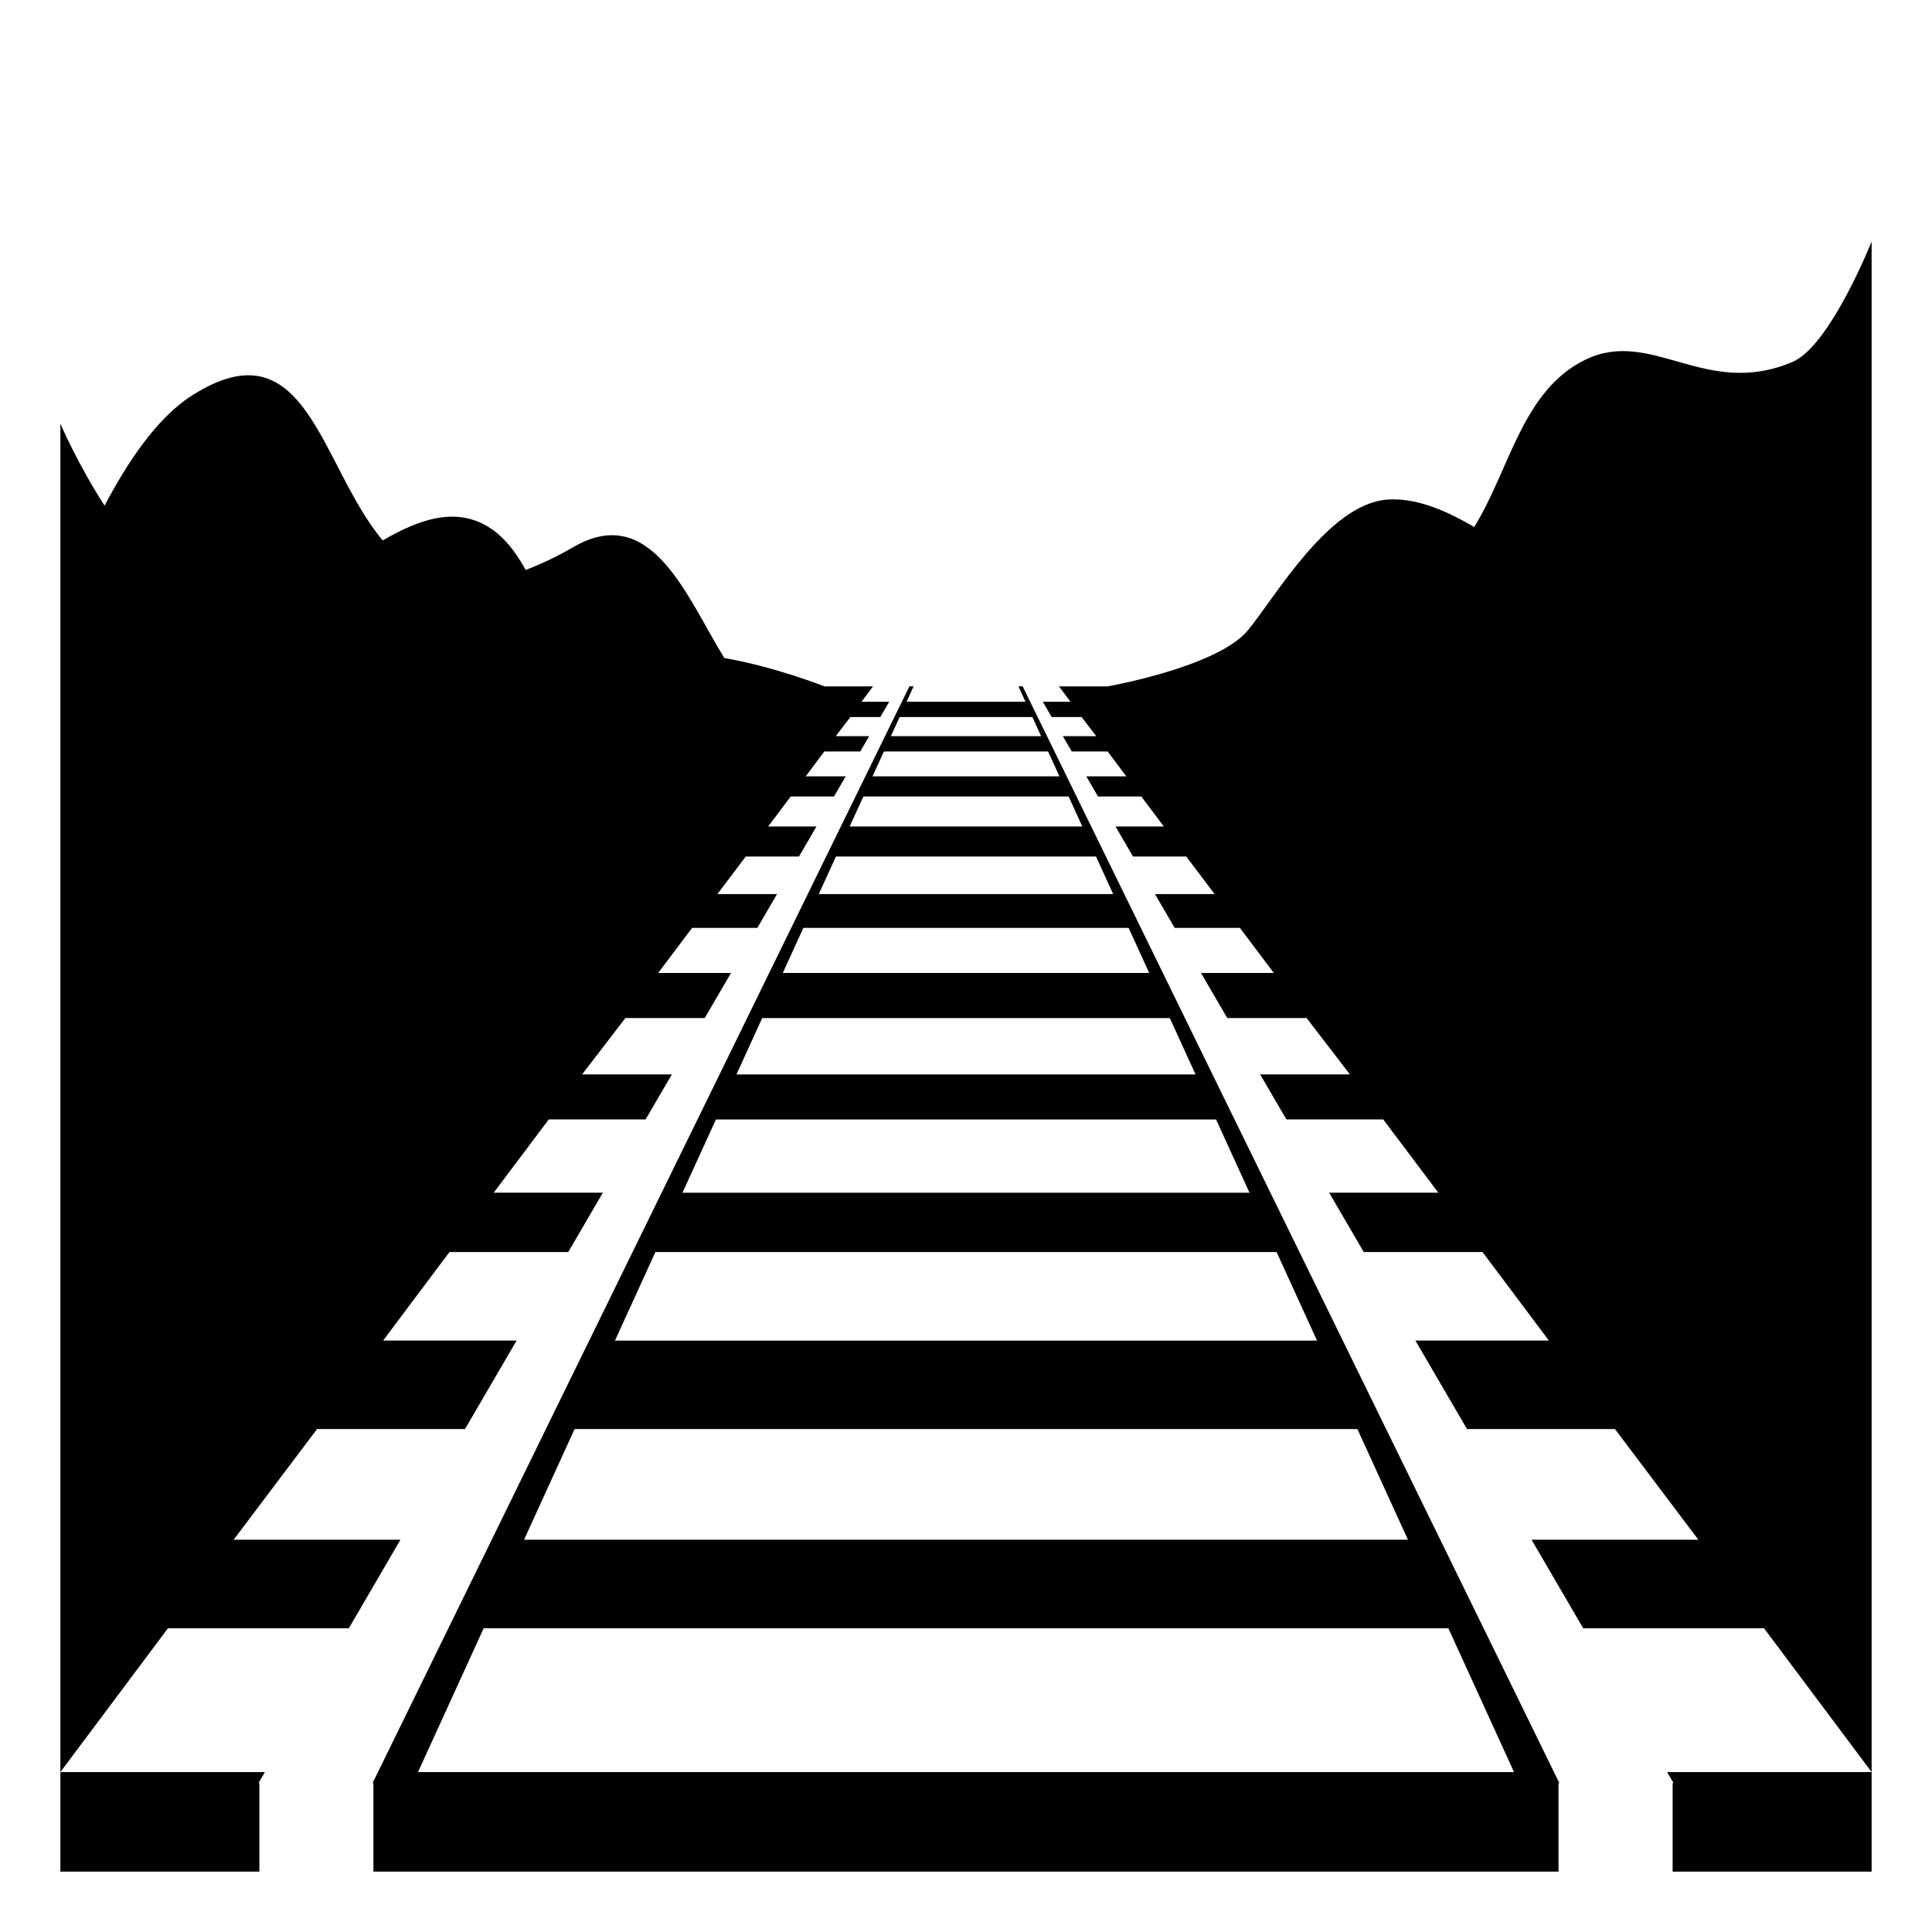
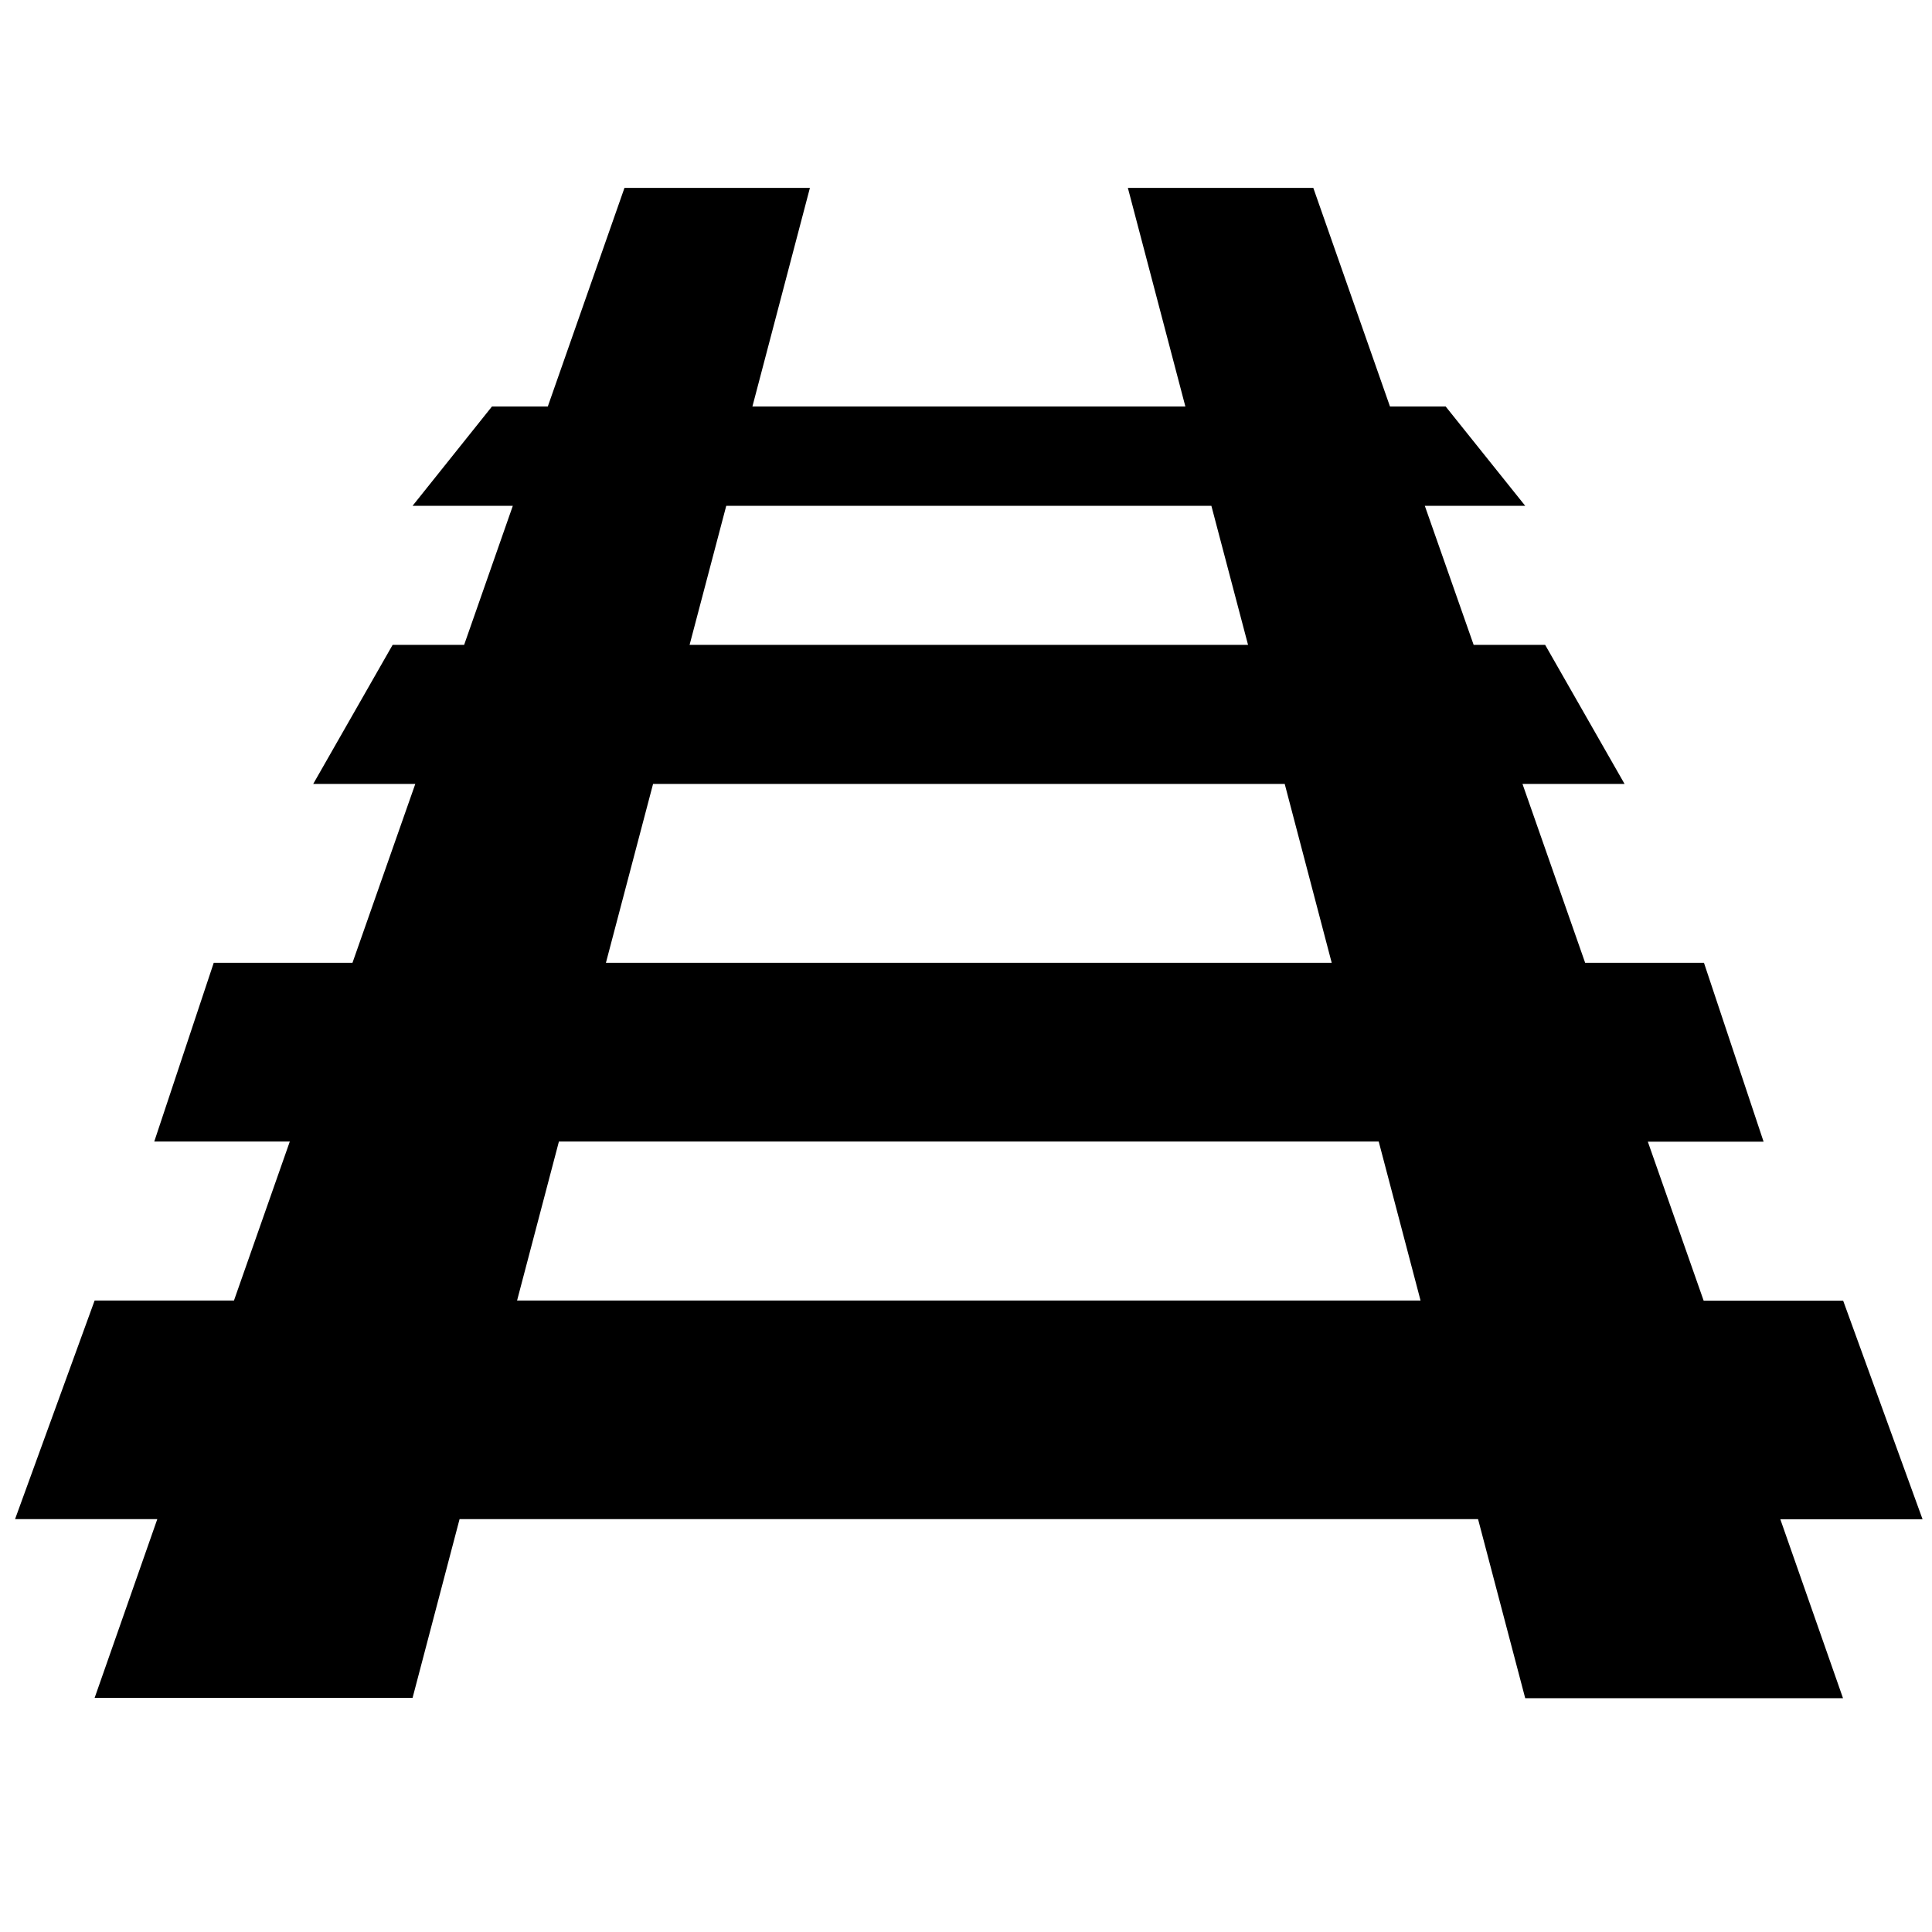
- <svg xmlns="http://www.w3.org/2000/svg" width="800px" height="800px" viewBox="0 0 64 64" aria-hidden="true" role="img" class="iconify iconify--emojione-monotone" preserveAspectRatio="xMidYMid meet">
-   <path d="M8.592 62v-2.932h-.029l.212-.366H2V62z" fill="#000000" />
-   <path d="M11.556 53.938l1.71-2.933H7.74l2.762-3.665h4.901l1.71-2.932h-4.422l2.199-2.933h3.934l1.146-1.965h-3.616l1.824-2.427h3.208l.87-1.492h-2.973l1.434-1.867h2.628l.871-1.494h-2.413l1.124-1.493h2.161l.652-1.119h-1.975l.938-1.244h1.764l.58-.995h-1.601l.747-.994h1.434l.389-.668H26.69l.617-.823h1.189l.296-.507h-1.107l.485-.634h.992l.295-.507h-.918l.381-.508h-1.607s-1.624-.646-3.319-.94c-1.24-2.005-2.401-5.183-5.003-3.675a10.73 10.73 0 0 1-1.576.758c-.371-.668-.826-1.257-1.485-1.56a2.241 2.241 0 0 0-.953-.206c-.746 0-1.52.336-2.3.787c-2.086-2.492-2.519-7.223-6.321-4.799c-1.159.738-2.147 2.227-2.891 3.648C2.551 15.336 2 14.032 2 14.032v44.67l3.565-4.765h5.991z" fill="#000000" />
-   <path d="M55.438 59.068h-.03V62H62v-3.298h-6.775z" fill="#000000" />
-   <path d="M50.386 56.47l-3.3-6.741l-1.169-2.389l-5.751-11.748l-.539-1.102l-1.105-2.26l-.068-.14l-1.211-2.473l-.608-1.244l-.487-.995l-.118-.24l-.696-1.422l-.402-.823l-.248-.507l-.311-.634l-.496-1.015h-.139l.231.508h-3.936l.231-.508h-.139l-.496 1.015l-.311.634l-.248.507l-.402.823l-.696 1.422l-.118.24l-.487.995l-.608 1.244l-1.211 2.473l-.068.14l-1.105 2.26l-.539 1.102l-5.753 11.748l-1.169 2.389l-3.3 6.741l-1.093 2.232l-.18.366h.029V62h39.258v-2.932h.029l-.18-.366l-1.091-2.232M29.801 23.753h4.398l.289.634h-4.977l.29-.634m-.521 1.141h5.439l.376.823h-6.191l.376-.823m-.68 1.491h6.8l.454.994h-7.709l.455-.994m-.909 1.989h8.617l.567 1.244h-9.752l.568-1.244m-1.078 2.363h10.773l.683 1.493H25.931l.682-1.493m-1.364 2.988h13.502l.853 1.867H24.396l.853-1.867m-1.533 3.359h16.568l1.108 2.427H22.607l1.109-2.427m-2.005 4.392h20.578l1.339 2.933H20.372l1.339-2.933m-2.677 5.864h25.932l1.674 3.665H17.36l1.674-3.665m-5.187 11.362l2.176-4.765h31.955l2.176 4.765H13.847" fill="#000000" />
-   <path d="M62 8s-1.371 3.454-2.618 3.988c-2.871 1.227-4.664-1.134-6.855-.077c-2.101 1.012-2.513 3.647-3.692 5.546c-.871-.508-1.785-.914-2.671-.914c-.077 0-.152.002-.229.009c-1.943.16-3.706 3.255-4.6 4.331c-1.007 1.215-4.647 1.855-4.647 1.855H35.08l.381.508h-.918l.295.507h.992l.485.634h-1.107l.296.507h1.189l.617.823h-1.326l.389.668h1.434l.747.994h-1.601l.58.995h1.764l.938 1.244H38.26l.652 1.119h2.161l1.124 1.493h-2.413l.871 1.494h2.628l1.434 1.867h-2.973l.87 1.492h3.208l1.824 2.427H44.03l1.146 1.965h3.934l2.199 2.933h-4.422l1.71 2.932h4.901l2.762 3.665h-5.525l1.71 2.933h5.99L62 58.702V8" fill="#000000" />
+ <svg xmlns="http://www.w3.org/2000/svg" width="48" height="48" viewBox="0 0 12.7 12.7" version="1.1" id="svg363">
+   <defs id="defs360" />
+   <g id="layer1">
+     <path fill="#000000" fill-opacity="1" stroke-width="0.066" stroke-linejoin="round" d="M 0.622,11.161 1.034,9.986 H 0.099 L 0.622,8.549 H 1.538 L 1.905,7.504 1.014,7.504 1.405,6.329 H 2.317 L 2.73,5.153 H 2.059 L 2.581,4.239 H 3.051 L 3.371,3.325 H 2.712 L 3.234,2.672 h 0.367 l 0.504,-1.437 h 1.219 l -0.378,1.437 h 2.846 L 7.414,1.235 h 1.219 l 0.504,1.437 H 9.503 L 10.026,3.325 H 9.366 l 0.321,0.914 h 0.47 l 0.522,0.914 h -0.671 l 0.412,1.176 h 0.781 l 0.392,1.176 h -0.761 l 0.367,1.045 h 0.917 l 0.522,1.437 H 11.703 l 0.412,1.176 H 10.026 L 9.716,9.986 H 3.021 L 2.712,11.161 Z M 4.533,4.239 H 8.204 L 7.963,3.325 H 4.774 Z M 3.983,6.329 H 8.754 L 8.445,5.153 H 4.293 Z M 3.399,8.549 H 9.338 L 9.063,7.504 3.674,7.504 Z" id="path10" />
+   </g>
</svg>
